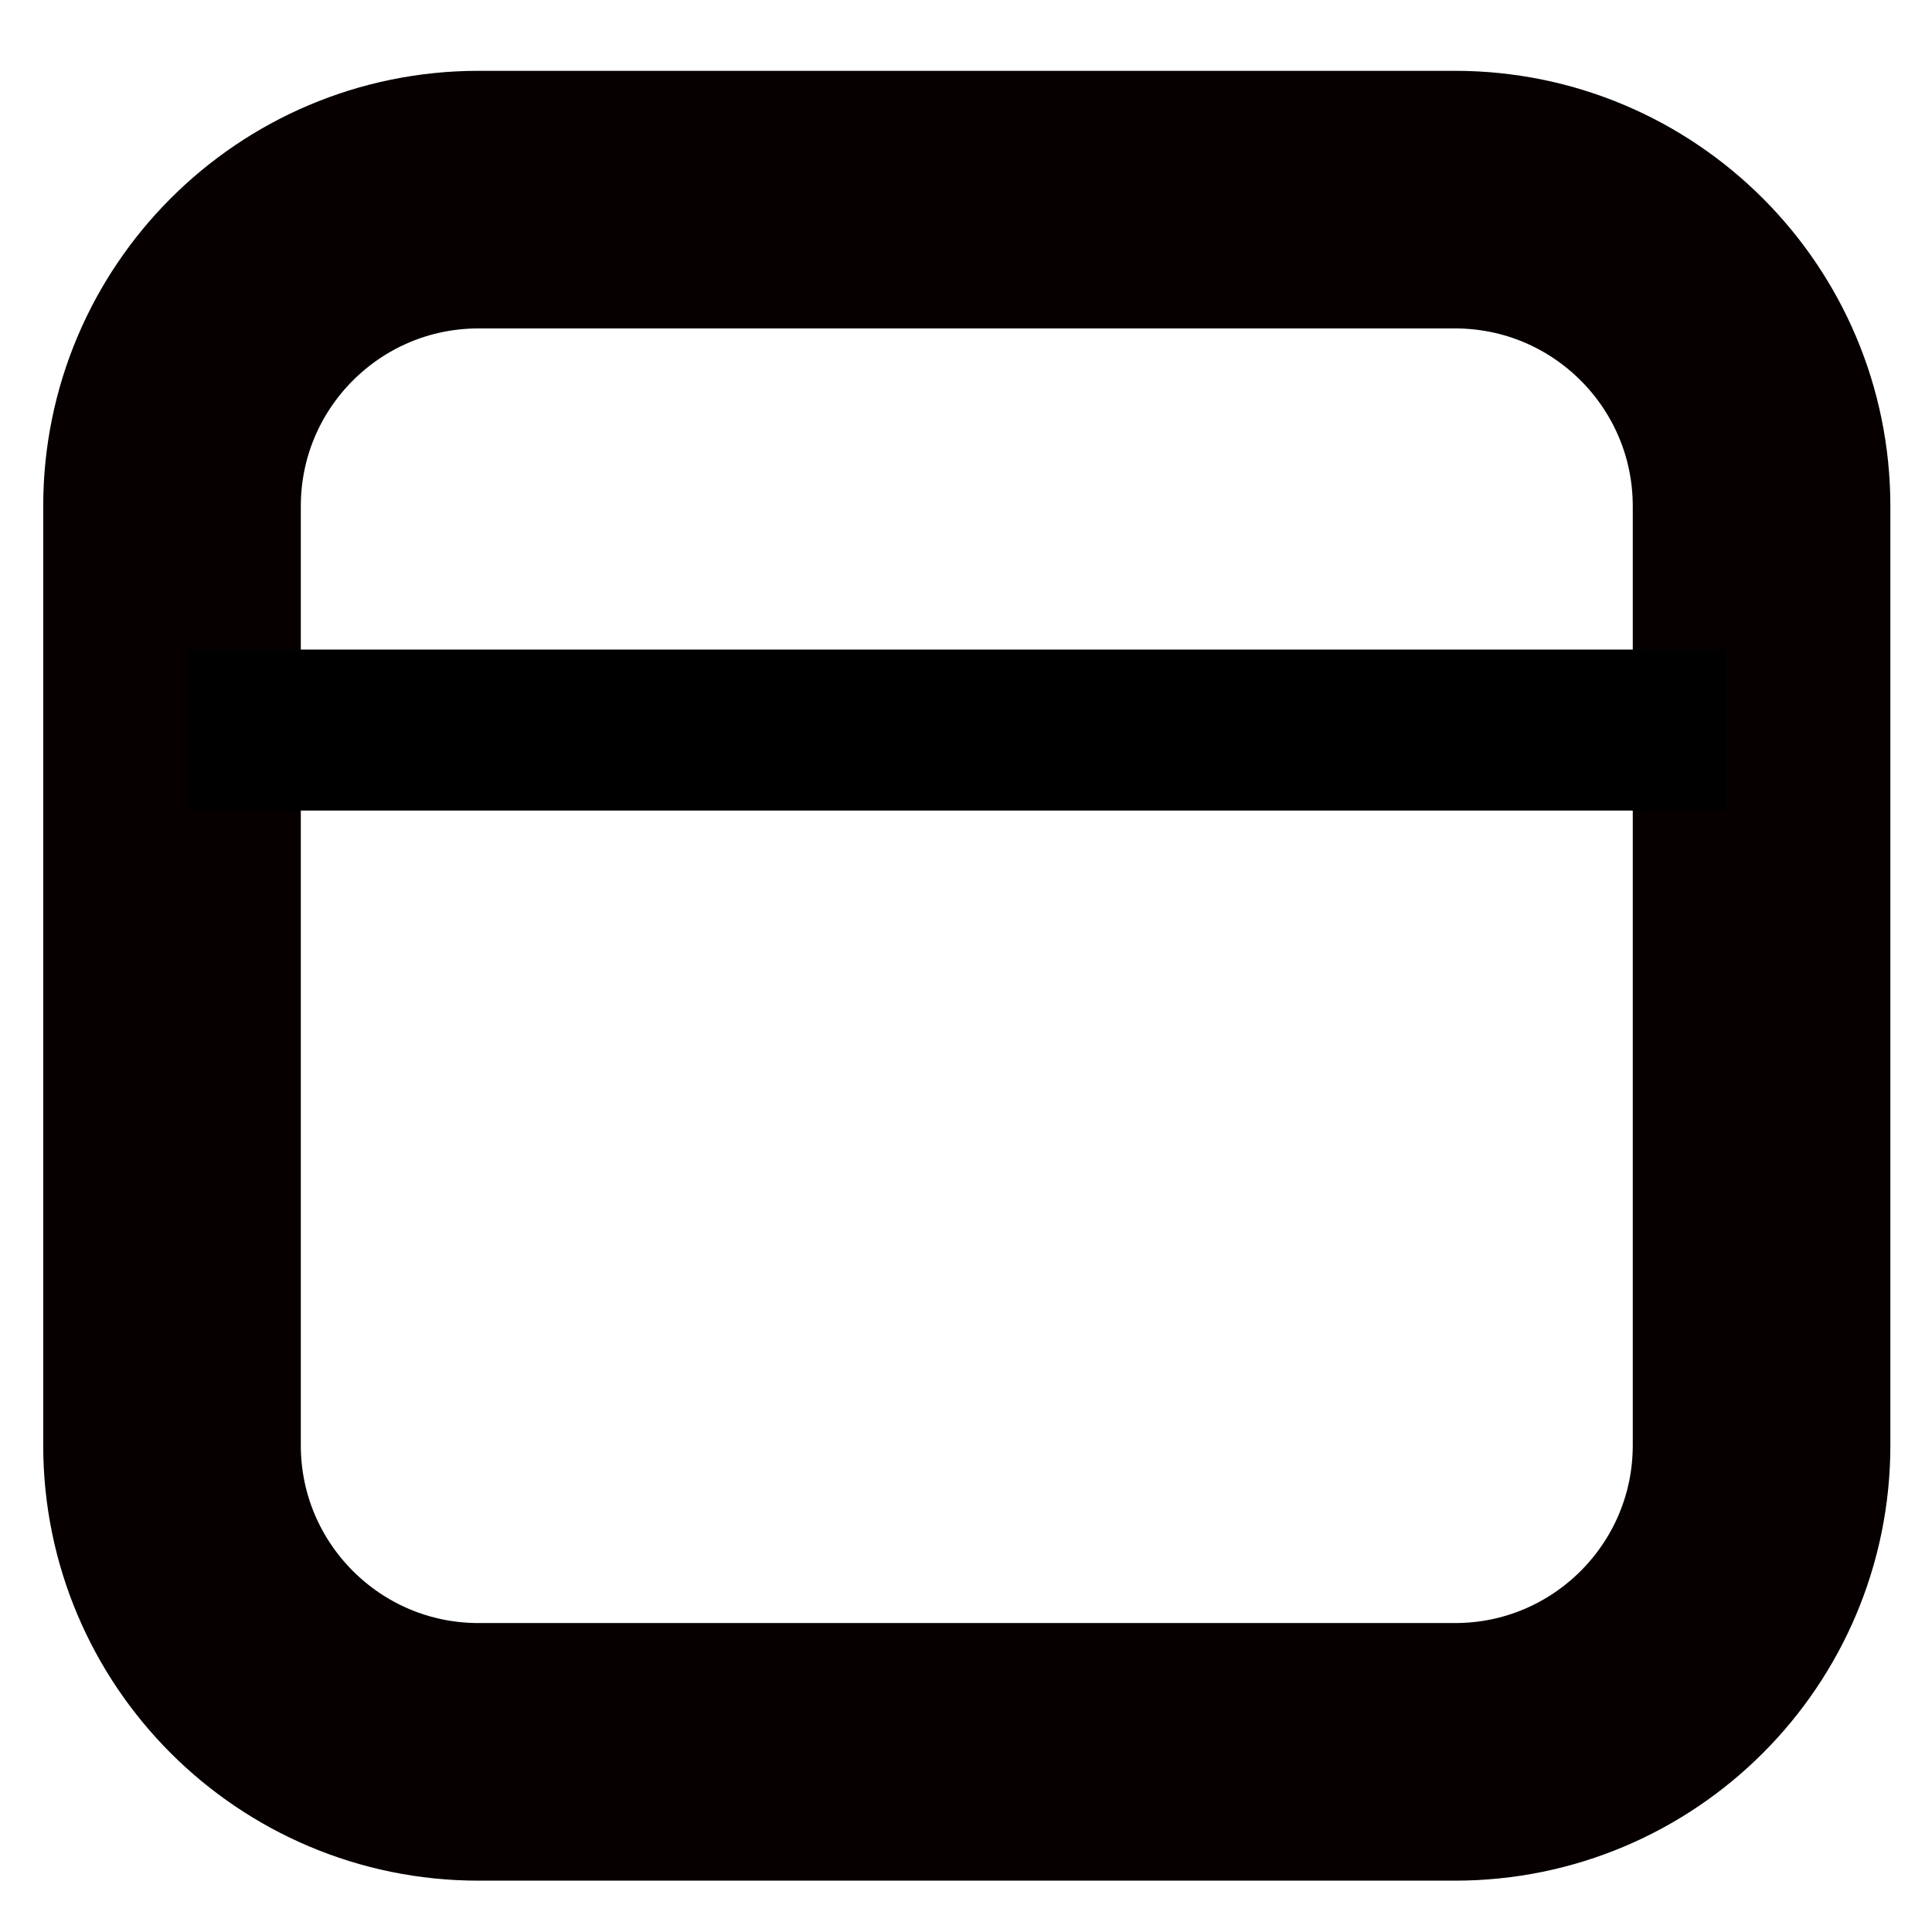
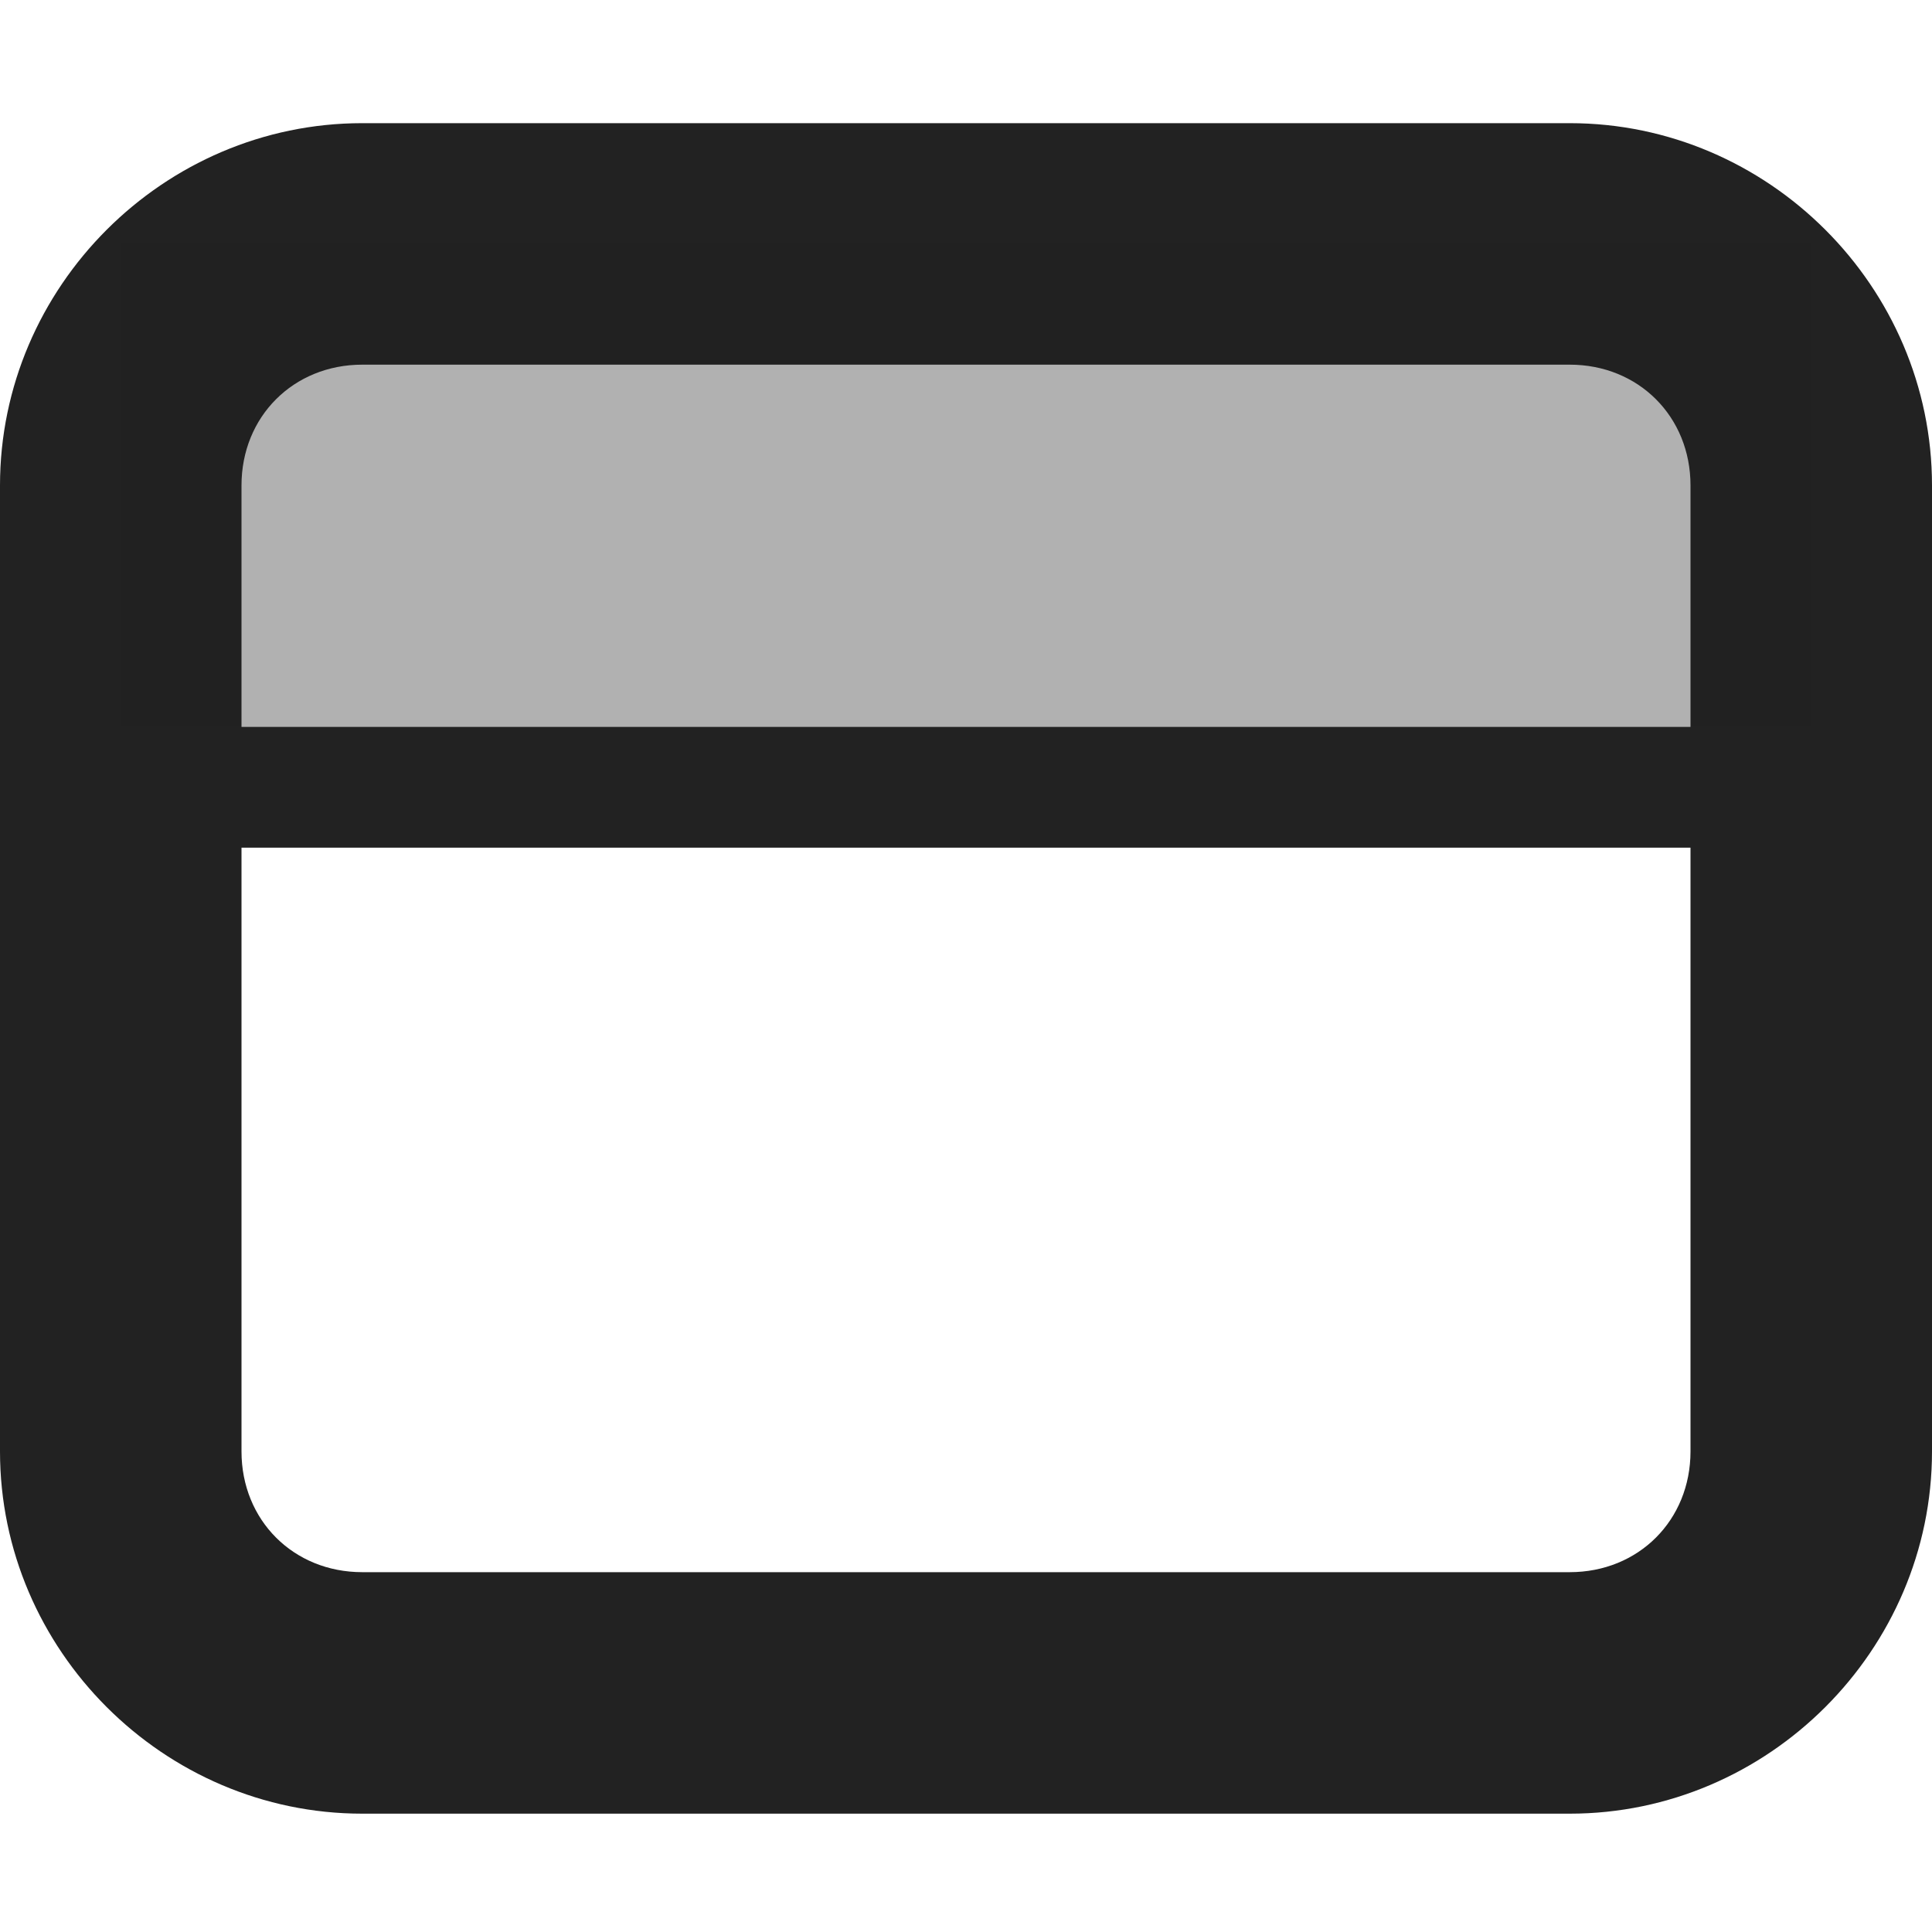
- <svg xmlns="http://www.w3.org/2000/svg" width="120" height="120" viewBox="0 0 120 120" version="1.1" id="svg5">
-   <defs id="defs2">
-     <linearGradient id="linearGradient1148">
-       <stop style="stop-color:#93a1a1;stop-opacity:1;" offset="0" id="stop1146" />
-     </linearGradient>
-   </defs>
-   <g id="layer1">
-     <rect style="fill:none;fill-opacity:0;stroke:#060000;stroke-width:16;stroke-linecap:round;stroke-linejoin:bevel;stroke-miterlimit:4;stroke-dasharray:none;stroke-opacity:1" id="rect4083" width="98.73" height="96.412" x="10.684" y="12.399" ry="19.043" />
-     <path style="font-variation-settings:normal;opacity:1;fill:none;fill-opacity:1;stroke:#000000;stroke-width:10;stroke-linecap:butt;stroke-linejoin:bevel;stroke-miterlimit:4;stroke-dasharray:none;stroke-dashoffset:0;stroke-opacity:1;stop-color:#000000;stop-opacity:1" d="M 11.668,45.347 H 107.176" id="path4583" />
+ <svg xmlns="http://www.w3.org/2000/svg" height="16px" viewBox="0 0 16 16" width="16px">
+   <g fill="#222222">
+     <path d="m 3 15.02 c -1.645 0 -3 -1.355 -3 -3 v -8 c 0 -1.645 1.355 -3 3 -3 h 10 c 1.645 0 3 1.355 3 3 v 8 c 0 1.645 -1.355 3 -3 3 z m 0 -2 h 10 c 0.57 0 1 -0.43 1 -1 v -8 c 0 -0.57 -0.43 -1 -1 -1 h -10 c -0.57 0 -1 0.43 -1 1 v 8 c 0 0.57 0.43 1 1 1 z m 0 0" />
+     <path d="m 15 6.52 h -14 v -4.5 h 14 z m 0 0" fill-opacity="0.349" />
+     <path d="m 1 6.02 v 1 h 14 v -1 z m 0 0" />
  </g>
</svg>
